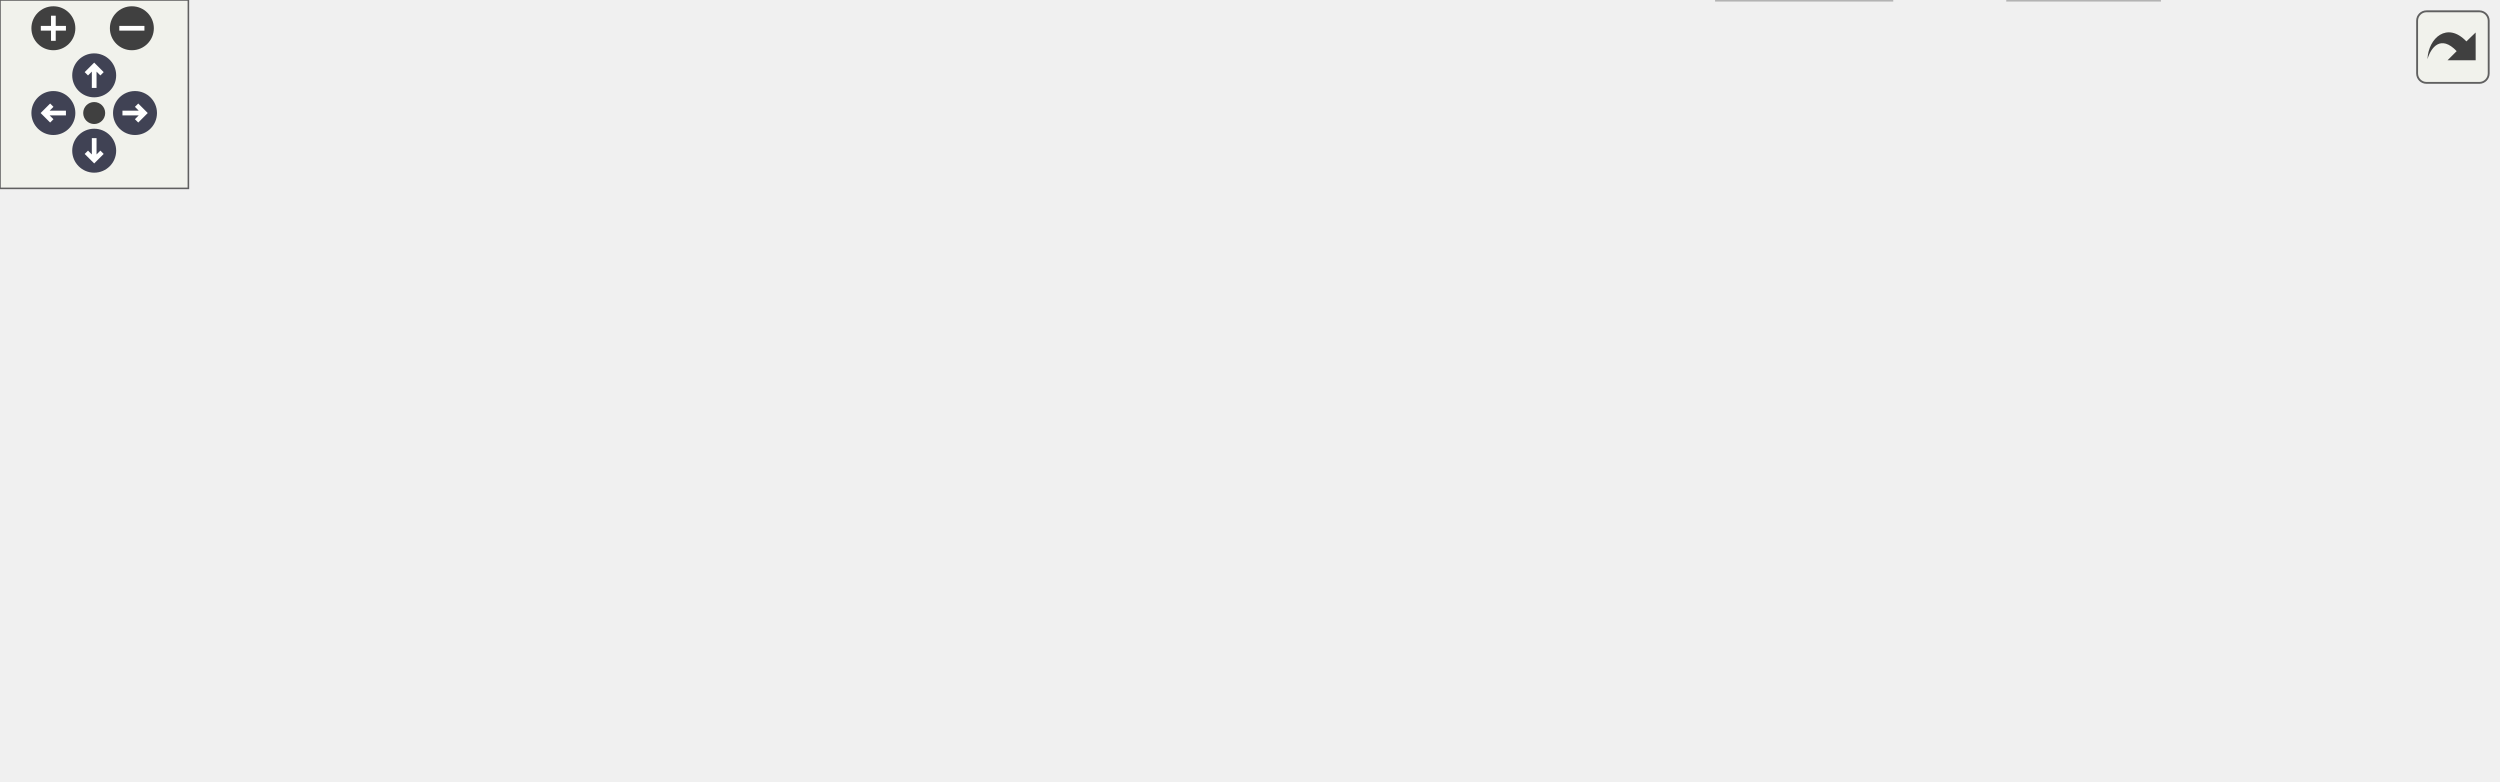
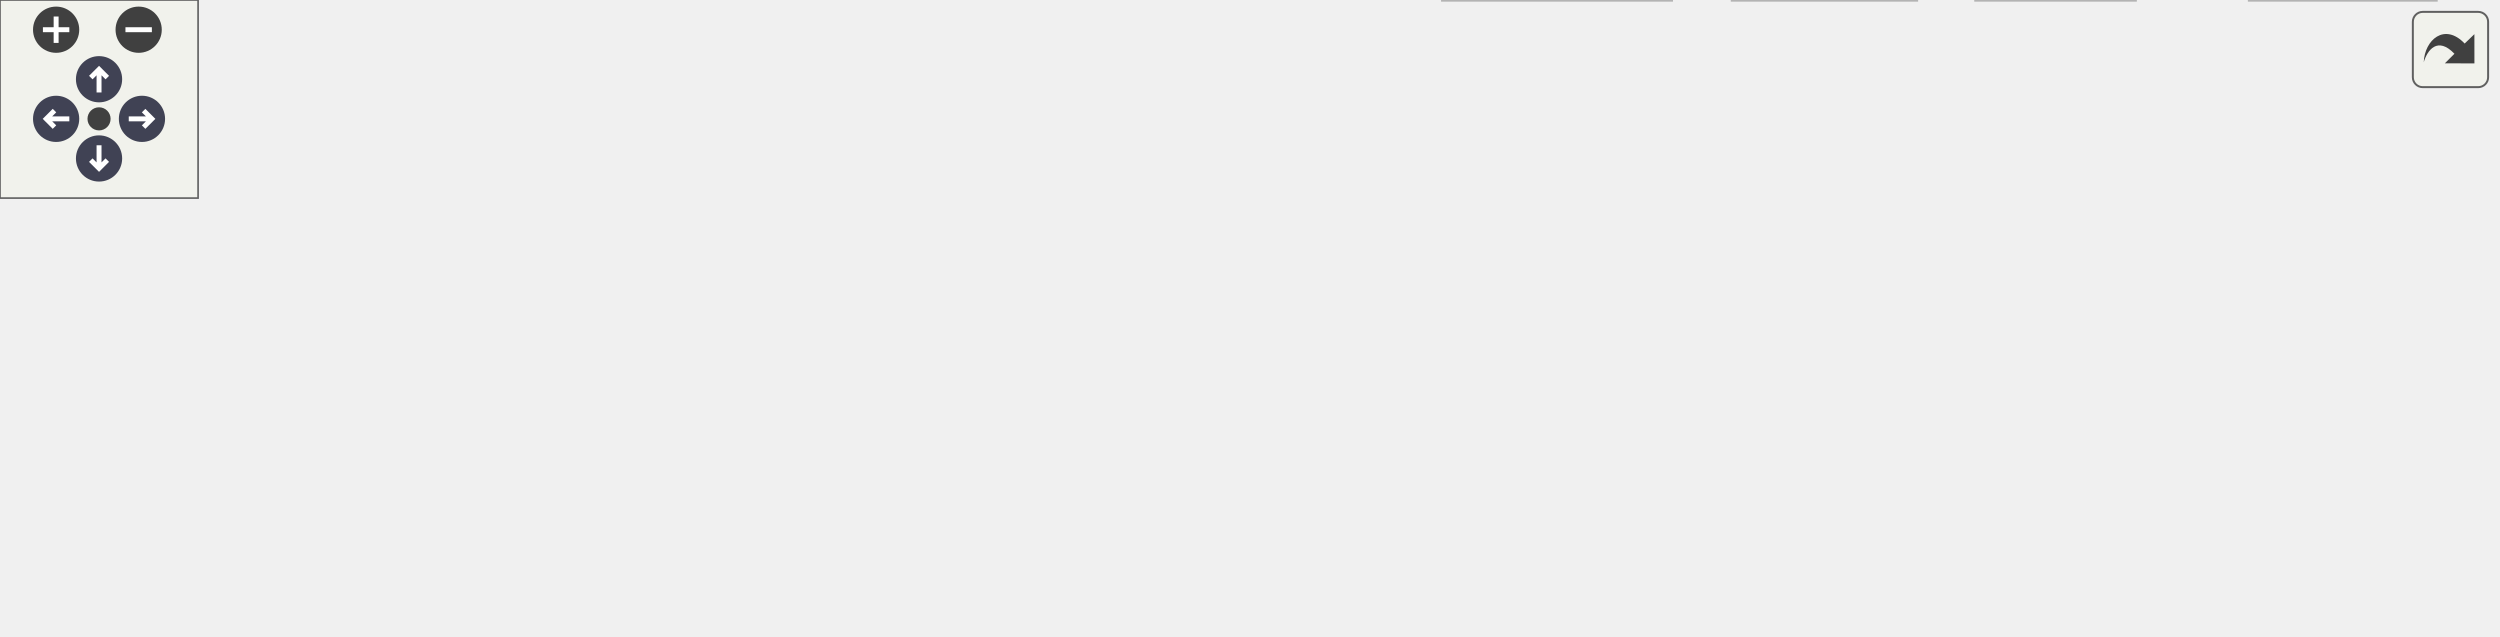
<svg xmlns="http://www.w3.org/2000/svg" xmlns:xlink="http://www.w3.org/1999/xlink" id="main" version="1.1" xml:space="preserve">
  <style type="text/css">
.node, .edge {opacity: 0.7;}
.node.selected, .edge.selected {opacity: 1;}
.edge:hover path { stroke: red; }
.edge:hover polygon { stroke: red; fill: red; }
</style>
  <defs>
    <circle id="rim" cx="0" cy="0" r="7" />
    <circle id="rim2" cx="0" cy="0" r="3.5" />
    <g id="zoomPlus">
      <use xlink:href="#rim" fill="#404040">
        <set attributeName="fill" to="#808080" begin="zoomplus.mouseover" end="zoomplus.mouseout" />
      </use>
      <path d="M-4,0h8M0,-4v8" fill="none" stroke="white" stroke-width="1.5" pointer-events="none" />
    </g>
    <g id="zoomMin">
      <use xlink:href="#rim" fill="#404040">
        <set attributeName="fill" to="#808080" begin="zoomminus.mouseover" end="zoomminus.mouseout" />
      </use>
      <path d="M-4,0h8" fill="none" stroke="white" stroke-width="1.5" pointer-events="none" />
    </g>
    <g id="arrowUp" transform="translate(30 24)">
      <use xlink:href="#rim" />
      <path pointer-events="none" fill="none" stroke="white" stroke-width="1.5" d="M0,-3.0v7 M-2.5,-0.5L0,-3.0L2.5,-0.5" />
    </g>
    <g id="arrowRight" transform="rotate(90) translate(36 -43)">
      <use xlink:href="#rim" />
      <path pointer-events="none" fill="none" stroke="white" stroke-width="1.5" d="M0,-3.0v7 M-2.5,-0.5L0,-3.0L2.5,-0.5" />
    </g>
    <g id="arrowDown" transform="rotate(180) translate(-30 -48)">
      <use xlink:href="#rim" />
      <path pointer-events="none" fill="none" stroke="white" stroke-width="1.5" d="M0,-3.0v7 M-2.5,-0.5L0,-3.0L2.5,-0.5" />
    </g>
    <g id="arrowLeft" transform="rotate(270) translate(-36 17)">
      <use xlink:href="#rim" />
      <path pointer-events="none" fill="none" stroke="white" stroke-width="1.5" d="M0,-3.0v7 M-2.5,-0.5L0,-3.0L2.5,-0.5" />
    </g>
    <g id="resetDef">
      <use xlink:href="#rim2" fill="#404040">
        <set attributeName="fill" to="#808080" begin="reset.mouseover" end="reset.mouseout" />
      </use>
    </g>
  </defs>
  <svg id="graph" class="graph">
    <g id="viewport">
      <g id="Node000001" class="node">
        <g id="a_Node000001">
          <a xlink:title=" ">
-             <polygon fill="#999999" stroke="#666666" points="426.88,-188 328.38,-188 328.38,-168 426.88,-168 426.88,-188" />
-             <text xml:space="preserve" text-anchor="middle" x="377.62" y="-174.5" font-family="Helvetica,sans-Serif" font-size="10.00">main/web_server.c</text>
+             <polygon fill="#999999" stroke="#666666" points="384.88,-132 286.38,-132 286.38,-112 384.88,-112 384.88,-132" />
+             <text xml:space="preserve" text-anchor="middle" x="335.62" y="-118.5" font-family="Helvetica,sans-Serif" font-size="10.00">main/web_server.c</text>
          </a>
        </g>
      </g>
      <g id="Node000002" class="node">
        <g id="a_Node000002">
          <a xlink:title=" ">
-             <polygon fill="#e0e0e0" stroke="#999999" points="45.25,-132 0,-132 0,-112 45.25,-112 45.25,-132" />
-             <text xml:space="preserve" text-anchor="middle" x="22.62" y="-118.5" font-family="Helvetica,sans-Serif" font-size="10.00">stdio.h</text>
+             <polygon fill="#e0e0e0" stroke="#999999" points="45.25,-76 0,-76 0,-56 45.25,-56 45.25,-76" />
+             <text xml:space="preserve" text-anchor="middle" x="22.62" y="-62.5" font-family="Helvetica,sans-Serif" font-size="10.00">stdio.h</text>
          </a>
        </g>
      </g>
      <g id="edge1_Node000001_Node000002" class="edge">
        <g id="a_edge1_Node000001_Node000002">
          <a xlink:title=" ">
-             <path fill="none" stroke="#63b8ff" d="M328.11,-172.37C266.47,-166.11 157.83,-153.47 56.59,-132.39" />
-             <polygon fill="#63b8ff" stroke="#63b8ff" points="57.54,-129.02 47.03,-130.37 56.09,-135.87 57.54,-129.02" />
+             <path fill="none" stroke="#63b8ff" d="M286.11,-115C231.9,-108 142.23,-95.21 56.77,-76.5" />
+             <polygon fill="#63b8ff" stroke="#63b8ff" points="57.56,-73.09 47.04,-74.33 56.04,-79.92 57.56,-73.09" />
          </a>
        </g>
      </g>
      <g id="Node000003" class="node">
        <g id="a_Node000003">
          <a xlink:title=" ">
-             <polygon fill="#e0e0e0" stroke="#999999" points="110.38,-132 62.88,-132 62.88,-112 110.38,-112 110.38,-132" />
-             <text xml:space="preserve" text-anchor="middle" x="86.62" y="-118.5" font-family="Helvetica,sans-Serif" font-size="10.00">stdlib.h</text>
+             <polygon fill="#e0e0e0" stroke="#999999" points="110.38,-76 62.88,-76 62.88,-56 110.38,-56 110.38,-76" />
+             <text xml:space="preserve" text-anchor="middle" x="86.62" y="-62.5" font-family="Helvetica,sans-Serif" font-size="10.00">stdlib.h</text>
          </a>
        </g>
      </g>
      <g id="edge2_Node000001_Node000003" class="edge">
        <g id="a_edge2_Node000001_Node000003">
          <a xlink:title=" ">
-             <path fill="none" stroke="#63b8ff" d="M327.89,-169.74C278.08,-162.15 199.02,-149.26 121.62,-132.27" />
-             <polygon fill="#63b8ff" stroke="#63b8ff" points="122.71,-128.93 112.19,-130.18 121.19,-135.76 122.71,-128.93" />
+             <path fill="none" stroke="#63b8ff" d="M286.11,-111.57C244.69,-103.49 183.8,-91.15 121.89,-76.43" />
+             <polygon fill="#63b8ff" stroke="#63b8ff" points="122.74,-73.04 112.2,-74.11 121.11,-79.84 122.74,-73.04" />
          </a>
        </g>
      </g>
      <g id="Node000004" class="node">
        <g id="a_Node000004">
          <a xlink:title=" ">
-             <polygon fill="#e0e0e0" stroke="#999999" points="176.75,-132 128.5,-132 128.5,-112 176.75,-112 176.75,-132" />
-             <text xml:space="preserve" text-anchor="middle" x="152.62" y="-118.5" font-family="Helvetica,sans-Serif" font-size="10.00">string.h</text>
+             <polygon fill="#e0e0e0" stroke="#999999" points="176.75,-76 128.5,-76 128.5,-56 176.75,-56 176.75,-76" />
+             <text xml:space="preserve" text-anchor="middle" x="152.62" y="-62.5" font-family="Helvetica,sans-Serif" font-size="10.00">string.h</text>
          </a>
        </g>
      </g>
      <g id="edge3_Node000001_Node000004" class="edge">
        <g id="a_edge3_Node000001_Node000004">
          <a xlink:title=" ">
-             <path fill="none" stroke="#63b8ff" d="M335.19,-167.52C298.58,-159.23 244.01,-146.64 187.96,-132.53" />
-             <polygon fill="#63b8ff" stroke="#63b8ff" points="189.13,-129.21 178.57,-130.15 187.41,-136 189.13,-129.21" />
+             <path fill="none" stroke="#63b8ff" d="M303.75,-111.59C271.36,-102.04 221.33,-87.27 187.8,-77.38" />
+             <polygon fill="#63b8ff" stroke="#63b8ff" points="189.15,-74.13 178.57,-74.66 187.17,-80.84 189.15,-74.13" />
          </a>
        </g>
      </g>
      <g id="Node000005" class="node">
        <g id="a_Node000005">
          <a xlink:title=" ">
-             <polygon fill="#e0e0e0" stroke="#999999" points="288.62,-132 194.62,-132 194.62,-112 288.62,-112 288.62,-132" />
-             <text xml:space="preserve" text-anchor="middle" x="241.62" y="-118.5" font-family="Helvetica,sans-Serif" font-size="10.00">esp_http_server.h</text>
+             <polygon fill="#e0e0e0" stroke="#999999" points="288.62,-76 194.62,-76 194.62,-56 288.62,-56 288.62,-76" />
+             <text xml:space="preserve" text-anchor="middle" x="241.62" y="-62.5" font-family="Helvetica,sans-Serif" font-size="10.00">esp_http_server.h</text>
          </a>
        </g>
      </g>
      <g id="edge4_Node000001_Node000005" class="edge">
        <g id="a_edge4_Node000001_Node000005">
          <a xlink:title=" ">
-             <path fill="none" stroke="#63b8ff" d="M353.94,-167.59C332.42,-159.05 300.42,-146.35 276.08,-136.68" />
-             <polygon fill="#63b8ff" stroke="#63b8ff" points="277.49,-133.48 266.91,-133.04 274.91,-139.98 277.49,-133.48" />
+             <path fill="none" stroke="#63b8ff" d="M319.25,-111.59C305.05,-103.44 284.24,-91.48 267.74,-82" />
+             <polygon fill="#63b8ff" stroke="#63b8ff" points="269.85,-79.18 259.44,-77.23 266.37,-85.25 269.85,-79.18" />
          </a>
        </g>
      </g>
      <g id="Node000006" class="node">
        <g id="a_Node000006">
          <a xlink:title=" ">
-             <polygon fill="#e0e0e0" stroke="#999999" points="364.62,-132 306.62,-132 306.62,-112 364.62,-112 364.62,-132" />
-             <text xml:space="preserve" text-anchor="middle" x="335.62" y="-118.5" font-family="Helvetica,sans-Serif" font-size="10.00">esp_log.h</text>
+             <polygon fill="#e0e0e0" stroke="#999999" points="364.62,-76 306.62,-76 306.62,-56 364.62,-56 364.62,-76" />
+             <text xml:space="preserve" text-anchor="middle" x="335.62" y="-62.5" font-family="Helvetica,sans-Serif" font-size="10.00">esp_log.h</text>
          </a>
        </g>
      </g>
      <g id="edge5_Node000001_Node000006" class="edge">
        <g id="a_edge5_Node000001_Node000006">
          <a xlink:title=" ">
-             <path fill="none" stroke="#63b8ff" d="M370.31,-167.59C364.65,-160.32 356.64,-150.02 349.74,-141.15" />
-             <polygon fill="#63b8ff" stroke="#63b8ff" points="352.69,-139.24 343.79,-133.49 347.16,-143.54 352.69,-139.24" />
+             <path fill="none" stroke="#63b8ff" d="M335.62,-111.59C335.62,-105.01 335.62,-95.96 335.62,-87.73" />
+             <polygon fill="#63b8ff" stroke="#63b8ff" points="339.13,-87.81 335.63,-77.81 332.13,-87.81 339.13,-87.81" />
          </a>
        </g>
      </g>
      <g id="Node000007" class="node">
        <g id="a_Node000007">
          <a xlink:href="web__server_8h.html" target="_top" xlink:title=" ">
-             <polygon fill="white" stroke="#666666" points="456.88,-132 382.38,-132 382.38,-112 456.88,-112 456.88,-132" />
-             <text xml:space="preserve" text-anchor="middle" x="419.62" y="-118.5" font-family="Helvetica,sans-Serif" font-size="10.00">web_server.h</text>
+             <polygon fill="white" stroke="#666666" points="456.88,-76 382.38,-76 382.38,-56 456.88,-56 456.88,-76" />
+             <text xml:space="preserve" text-anchor="middle" x="419.62" y="-62.5" font-family="Helvetica,sans-Serif" font-size="10.00">web_server.h</text>
          </a>
        </g>
      </g>
      <g id="edge6_Node000001_Node000007" class="edge">
        <g id="a_edge6_Node000001_Node000007">
          <a xlink:title=" ">
-             <path fill="none" stroke="#63b8ff" d="M384.94,-167.59C390.6,-160.32 398.61,-150.02 405.51,-141.15" />
-             <polygon fill="#63b8ff" stroke="#63b8ff" points="408.09,-143.54 411.46,-133.49 402.56,-139.24 408.09,-143.54" />
+             <path fill="none" stroke="#63b8ff" d="M350.26,-111.59C362.71,-103.59 380.84,-91.93 395.45,-82.54" />
+             <polygon fill="#63b8ff" stroke="#63b8ff" points="397.09,-85.65 403.61,-77.3 393.3,-79.76 397.09,-85.65" />
          </a>
        </g>
      </g>
      <g id="Node000008" class="node">
        <g id="a_Node000008">
-           <a xlink:href="app__cmd_8h.html" target="_top" xlink:title=" ">
-             <polygon fill="white" stroke="#666666" points="606.62,-76 542.62,-76 542.62,-56 606.62,-56 606.62,-76" />
-             <text xml:space="preserve" text-anchor="middle" x="574.62" y="-62.5" font-family="Helvetica,sans-Serif" font-size="10.00">app_cmd.h</text>
+           <a xlink:href="app__events_8h.html" target="_top" xlink:title=" ">
+             <polygon fill="white" stroke="#666666" points="549.88,-76 475.38,-76 475.38,-56 549.88,-56 549.88,-76" />
+             <text xml:space="preserve" text-anchor="middle" x="512.62" y="-62.5" font-family="Helvetica,sans-Serif" font-size="10.00">app_events.h</text>
          </a>
        </g>
      </g>
      <g id="edge7_Node000001_Node000008" class="edge">
        <g id="a_edge7_Node000001_Node000008">
          <a xlink:title=" ">
-             <path fill="none" stroke="#63b8ff" d="M427,-177.26C466.74,-174.8 521.43,-164.96 555.62,-132 567.54,-120.51 572.1,-102.01 573.78,-87.67" />
-             <polygon fill="#63b8ff" stroke="#63b8ff" points="577.26,-88.18 574.53,-77.94 570.28,-87.65 577.26,-88.18" />
+             <path fill="none" stroke="#63b8ff" d="M366.46,-111.59C395.34,-102.78 438.74,-89.54 470.75,-79.78" />
+             <polygon fill="#63b8ff" stroke="#63b8ff" points="471.56,-83.19 480.11,-76.92 469.52,-76.49 471.56,-83.19" />
+           </a>
+         </g>
+       </g>
+       <g id="Node000012" class="node">
+         <g id="a_Node000012">
+           <a xlink:href="app__runtime_8h.html" target="_top" xlink:title=" ">
+             <polygon fill="white" stroke="#666666" points="645.38,-76 567.88,-76 567.88,-56 645.38,-56 645.38,-76" />
+             <text xml:space="preserve" text-anchor="middle" x="606.62" y="-62.5" font-family="Helvetica,sans-Serif" font-size="10.00">app_runtime.h</text>
+           </a>
+         </g>
+       </g>
+       <g id="edge11_Node000001_Node000012" class="edge">
+         <g id="a_edge11_Node000001_Node000012">
+           <a xlink:title=" ">
+             <path fill="none" stroke="#63b8ff" d="M383.14,-111.53C431.73,-101.85 506.9,-86.87 556.44,-77" />
+             <polygon fill="#63b8ff" stroke="#63b8ff" points="556.91,-80.47 566.04,-75.09 555.55,-73.61 556.91,-80.47" />
+           </a>
+         </g>
+       </g>
+       <g id="Node000013" class="node">
+         <g id="a_Node000013">
+           <a xlink:href="config__manager_8h.html" target="_top" xlink:title=" ">
+             <polygon fill="white" stroke="#666666" points="756.25,-76 663,-76 663,-56 756.25,-56 756.25,-76" />
+             <text xml:space="preserve" text-anchor="middle" x="709.62" y="-62.5" font-family="Helvetica,sans-Serif" font-size="10.00">config_manager.h</text>
+           </a>
+         </g>
+       </g>
+       <g id="edge14_Node000001_Node000013" class="edge">
+         <g id="a_edge14_Node000001_Node000013">
+           <a xlink:title=" ">
+             <path fill="none" stroke="#63b8ff" d="M385.13,-114.36C445.62,-106.17 551.39,-91.61 651.32,-76.48" />
+             <polygon fill="#63b8ff" stroke="#63b8ff" points="651.67,-79.97 661.03,-75 650.62,-73.05 651.67,-79.97" />
+           </a>
+         </g>
+       </g>
+       <g id="Node000009" class="node">
+         <g id="a_Node000009">
+           <a xlink:title=" ">
+             <polygon fill="#e0e0e0" stroke="#999999" points="580.5,-20 524.75,-20 524.75,0 580.5,0 580.5,-20" />
+             <text xml:space="preserve" text-anchor="middle" x="552.62" y="-6.5" font-family="Helvetica,sans-Serif" font-size="10.00">stdbool.h</text>
+           </a>
+         </g>
+       </g>
+       <g id="edge8_Node000008_Node000009" class="edge">
+         <g id="a_edge8_Node000008_Node000009">
+           <a xlink:title=" ">
+             <path fill="none" stroke="#63b8ff" d="M519.59,-55.59C524.93,-48.39 532.45,-38.23 538.97,-29.43" />
+             <polygon fill="#63b8ff" stroke="#63b8ff" points="541.7,-31.63 544.84,-21.51 536.07,-27.47 541.7,-31.63" />
+           </a>
+         </g>
+       </g>
+       <g id="Node000010" class="node">
+         <g id="a_Node000010">
+           <a xlink:title=" ">
+             <polygon fill="#e0e0e0" stroke="#999999" points="646.75,-20 598.5,-20 598.5,0 646.75,0 646.75,-20" />
+             <text xml:space="preserve" text-anchor="middle" x="622.62" y="-6.5" font-family="Helvetica,sans-Serif" font-size="10.00">stdint.h</text>
+           </a>
+         </g>
+       </g>
+       <g id="edge9_Node000008_Node000010" class="edge">
+         <g id="a_edge9_Node000008_Node000010">
+           <a xlink:title=" ">
+             <path fill="none" stroke="#63b8ff" d="M531.79,-55.59C548.72,-47.28 573.67,-35.03 593.15,-25.47" />
+             <polygon fill="#63b8ff" stroke="#63b8ff" points="594.52,-28.7 601.96,-21.15 591.44,-22.41 594.52,-28.7" />
          </a>
        </g>
      </g>
      <g id="Node000011" class="node">
        <g id="a_Node000011">
-           <a xlink:href="app__queue_8h.html" target="_top" xlink:title=" ">
-             <polygon fill="white" stroke="#666666" points="546.38,-132 474.88,-132 474.88,-112 546.38,-112 546.38,-132" />
-             <text xml:space="preserve" text-anchor="middle" x="510.62" y="-118.5" font-family="Helvetica,sans-Serif" font-size="10.00">app_queue.h</text>
-           </a>
-         </g>
-       </g>
-       <g id="edge10_Node000001_Node000011" class="edge">
-         <g id="a_edge10_Node000001_Node000011">
-           <a xlink:title=" ">
-             <path fill="none" stroke="#63b8ff" d="M400.79,-167.59C421.83,-159.05 453.12,-146.35 476.93,-136.68" />
-             <polygon fill="#63b8ff" stroke="#63b8ff" points="477.93,-140.05 485.88,-133.05 475.29,-133.57 477.93,-140.05" />
+           <a xlink:title=" ">
+             <polygon fill="#e0e0e0" stroke="#999999" points="506.25,-20 437,-20 437,0 506.25,0 506.25,-20" />
+             <text xml:space="preserve" text-anchor="middle" x="471.62" y="-6.5" font-family="Helvetica,sans-Serif" font-size="10.00">esp_event.h</text>
+           </a>
+         </g>
+       </g>
+       <g id="edge10_Node000008_Node000011" class="edge">
+         <g id="a_edge10_Node000008_Node000011">
+           <a xlink:title=" ">
+             <path fill="none" stroke="#63b8ff" d="M505.48,-55.59C500.02,-48.39 492.3,-38.23 485.62,-29.43" />
+             <polygon fill="#63b8ff" stroke="#63b8ff" points="488.43,-27.35 479.6,-21.5 482.86,-31.58 488.43,-27.35" />
+           </a>
+         </g>
+       </g>
+       <g id="edge12_Node000012_Node000009" class="edge">
+         <g id="a_edge12_Node000012_Node000009">
+           <a xlink:title=" ">
+             <path fill="none" stroke="#63b8ff" d="M597.22,-55.59C589.71,-48.08 578.98,-37.35 569.93,-28.3" />
+             <polygon fill="#63b8ff" stroke="#63b8ff" points="572.54,-25.96 562.99,-21.37 567.59,-30.91 572.54,-25.96" />
+           </a>
+         </g>
+       </g>
+       <g id="edge13_Node000012_Node000010" class="edge">
+         <g id="a_edge13_Node000012_Node000010">
+           <a xlink:title=" ">
+             <path fill="none" stroke="#63b8ff" d="M609.41,-55.59C611.41,-48.86 614.17,-39.53 616.65,-31.15" />
+             <polygon fill="#63b8ff" stroke="#63b8ff" points="619.95,-32.33 619.44,-21.75 613.24,-30.34 619.95,-32.33" />
+           </a>
+         </g>
+       </g>
+       <g id="edge15_Node000013_Node000010" class="edge">
+         <g id="a_edge15_Node000013_Node000010">
+           <a xlink:title=" ">
+             <path fill="none" stroke="#63b8ff" d="M694.47,-55.59C681.58,-47.59 662.79,-35.93 647.67,-26.54" />
+             <polygon fill="#63b8ff" stroke="#63b8ff" points="649.53,-23.58 639.18,-21.28 645.83,-29.53 649.53,-23.58" />
          </a>
        </g>
      </g>
      <g id="Node000014" class="node">
        <g id="a_Node000014">
-           <a xlink:href="app__runtime_8h.html" target="_top" xlink:title=" ">
-             <polygon fill="white" stroke="#666666" points="702.38,-76 624.88,-76 624.88,-56 702.38,-56 702.38,-76" />
-             <text xml:space="preserve" text-anchor="middle" x="663.62" y="-62.5" font-family="Helvetica,sans-Serif" font-size="10.00">app_runtime.h</text>
-           </a>
-         </g>
-       </g>
-       <g id="edge15_Node000001_Node000014" class="edge">
-         <g id="a_edge15_Node000001_Node000014">
-           <a xlink:title=" ">
-             <path fill="none" stroke="#63b8ff" d="M427.04,-171.52C468.24,-165.62 527.72,-153.96 575.62,-132 602.28,-119.78 628.8,-98.65 645.64,-83.81" />
-             <polygon fill="#63b8ff" stroke="#63b8ff" points="647.75,-86.62 652.82,-77.32 643.06,-81.43 647.75,-86.62" />
-           </a>
-         </g>
-       </g>
-       <g id="Node000015" class="node">
-         <g id="a_Node000015">
-           <a xlink:href="config__manager_8h.html" target="_top" xlink:title=" ">
-             <polygon fill="white" stroke="#666666" points="795.25,-132 702,-132 702,-112 795.25,-112 795.25,-132" />
-             <text xml:space="preserve" text-anchor="middle" x="748.62" y="-118.5" font-family="Helvetica,sans-Serif" font-size="10.00">config_manager.h</text>
-           </a>
-         </g>
-       </g>
-       <g id="edge18_Node000001_Node000015" class="edge">
-         <g id="a_edge18_Node000001_Node000015">
-           <a xlink:title=" ">
-             <path fill="none" stroke="#63b8ff" d="M427.27,-169.77C495.5,-159.84 617.99,-142.01 690.43,-131.47" />
-             <polygon fill="#63b8ff" stroke="#63b8ff" points="690.72,-134.96 700.11,-130.06 689.71,-128.04 690.72,-134.96" />
-           </a>
-         </g>
-       </g>
-       <g id="Node000009" class="node">
-         <g id="a_Node000009">
-           <a xlink:title=" ">
-             <polygon fill="#e0e0e0" stroke="#999999" points="602.5,-20 546.75,-20 546.75,0 602.5,0 602.5,-20" />
-             <text xml:space="preserve" text-anchor="middle" x="574.62" y="-6.5" font-family="Helvetica,sans-Serif" font-size="10.00">stdbool.h</text>
-           </a>
-         </g>
-       </g>
-       <g id="edge8_Node000008_Node000009" class="edge">
-         <g id="a_edge8_Node000008_Node000009">
-           <a xlink:title=" ">
-             <path fill="none" stroke="#63b8ff" d="M574.62,-55.59C574.62,-49.01 574.62,-39.96 574.62,-31.73" />
-             <polygon fill="#63b8ff" stroke="#63b8ff" points="578.13,-31.81 574.63,-21.81 571.13,-31.81 578.13,-31.81" />
-           </a>
-         </g>
-       </g>
-       <g id="Node000010" class="node">
-         <g id="a_Node000010">
-           <a xlink:title=" ">
-             <polygon fill="#e0e0e0" stroke="#999999" points="687.75,-20 639.5,-20 639.5,0 687.75,0 687.75,-20" />
-             <text xml:space="preserve" text-anchor="middle" x="663.62" y="-6.5" font-family="Helvetica,sans-Serif" font-size="10.00">stdint.h</text>
-           </a>
-         </g>
-       </g>
-       <g id="edge9_Node000008_Node000010" class="edge">
-         <g id="a_edge9_Node000008_Node000010">
-           <a xlink:title=" ">
-             <path fill="none" stroke="#63b8ff" d="M590.13,-55.59C603.45,-47.51 622.9,-35.71 638.45,-26.27" />
-             <polygon fill="#63b8ff" stroke="#63b8ff" points="639.97,-29.44 646.71,-21.26 636.34,-23.46 639.97,-29.44" />
-           </a>
-         </g>
-       </g>
-       <g id="edge14_Node000011_Node000008" class="edge">
-         <g id="a_edge14_Node000011_Node000008">
-           <a xlink:title=" ">
-             <path fill="none" stroke="#63b8ff" d="M521.77,-111.59C530.95,-103.85 544.18,-92.69 555.11,-83.47" />
-             <polygon fill="#63b8ff" stroke="#63b8ff" points="557.06,-86.4 562.45,-77.27 552.55,-81.05 557.06,-86.4" />
-           </a>
-         </g>
-       </g>
-       <g id="edge11_Node000011_Node000009" class="edge">
-         <g id="a_edge11_Node000011_Node000009">
-           <a xlink:title=" ">
-             <path fill="none" stroke="#63b8ff" d="M474.49,-112.84C437.61,-102.79 388.55,-83.59 409.62,-56 424.8,-36.13 491.45,-22.92 535.25,-16.22" />
-             <polygon fill="#63b8ff" stroke="#63b8ff" points="535.52,-19.72 544.9,-14.79 534.5,-12.79 535.52,-19.72" />
-           </a>
-         </g>
-       </g>
-       <g id="Node000012" class="node">
-         <g id="a_Node000012">
-           <a xlink:title=" ">
-             <polygon fill="#e0e0e0" stroke="#999999" points="525,-76 418.25,-76 418.25,-56 525,-56 525,-76" />
-             <text xml:space="preserve" text-anchor="middle" x="471.62" y="-62.5" font-family="Helvetica,sans-Serif" font-size="10.00">freertos/FreeRTOS.h</text>
-           </a>
-         </g>
-       </g>
-       <g id="edge12_Node000011_Node000012" class="edge">
-         <g id="a_edge12_Node000011_Node000012">
-           <a xlink:title=" ">
-             <path fill="none" stroke="#63b8ff" d="M503.83,-111.59C498.63,-104.39 491.29,-94.23 484.94,-85.43" />
-             <polygon fill="#63b8ff" stroke="#63b8ff" points="487.92,-83.58 479.23,-77.53 482.24,-87.68 487.92,-83.58" />
-           </a>
-         </g>
-       </g>
-       <g id="Node000013" class="node">
-         <g id="a_Node000013">
-           <a xlink:title=" ">
-             <polygon fill="#e0e0e0" stroke="#999999" points="362.88,-76 276.38,-76 276.38,-56 362.88,-56 362.88,-76" />
-             <text xml:space="preserve" text-anchor="middle" x="319.62" y="-62.5" font-family="Helvetica,sans-Serif" font-size="10.00">freertos/queue.h</text>
-           </a>
-         </g>
-       </g>
-       <g id="edge13_Node000011_Node000013" class="edge">
-         <g id="a_edge13_Node000011_Node000013">
-           <a xlink:title=" ">
-             <path fill="none" stroke="#63b8ff" d="M477.36,-111.59C445.91,-102.71 398.54,-89.31 363.91,-79.52" />
-             <polygon fill="#63b8ff" stroke="#63b8ff" points="365.19,-76.24 354.61,-76.89 363.28,-82.98 365.19,-76.24" />
-           </a>
-         </g>
-       </g>
-       <g id="edge16_Node000014_Node000009" class="edge">
-         <g id="a_edge16_Node000014_Node000009">
-           <a xlink:title=" ">
-             <path fill="none" stroke="#63b8ff" d="M648.12,-55.59C634.8,-47.51 615.35,-35.71 599.8,-26.27" />
-             <polygon fill="#63b8ff" stroke="#63b8ff" points="601.91,-23.46 591.54,-21.26 598.28,-29.44 601.91,-23.46" />
-           </a>
-         </g>
-       </g>
-       <g id="edge17_Node000014_Node000010" class="edge">
-         <g id="a_edge17_Node000014_Node000010">
-           <a xlink:title=" ">
-             <path fill="none" stroke="#63b8ff" d="M663.62,-55.59C663.62,-49.01 663.62,-39.96 663.62,-31.73" />
-             <polygon fill="#63b8ff" stroke="#63b8ff" points="667.13,-31.81 663.63,-21.81 660.13,-31.81 667.13,-31.81" />
-           </a>
-         </g>
-       </g>
-       <g id="edge19_Node000015_Node000010" class="edge">
-         <g id="a_edge19_Node000015_Node000010">
-           <a xlink:title=" ">
-             <path fill="none" stroke="#63b8ff" d="M760.78,-111.64C776.05,-98.71 798.77,-74.86 785.62,-56 766.34,-28.33 728.01,-17.63 699.43,-13.52" />
-             <polygon fill="#63b8ff" stroke="#63b8ff" points="700.1,-10.07 689.75,-12.35 699.26,-17.02 700.1,-10.07" />
-           </a>
-         </g>
-       </g>
-       <g id="Node000016" class="node">
-         <g id="a_Node000016">
-           <a xlink:title=" ">
-             <polygon fill="#e0e0e0" stroke="#999999" points="776.88,-76 720.38,-76 720.38,-56 776.88,-56 776.88,-76" />
-             <text xml:space="preserve" text-anchor="middle" x="748.62" y="-62.5" font-family="Helvetica,sans-Serif" font-size="10.00">esp_err.h</text>
-           </a>
-         </g>
-       </g>
-       <g id="edge20_Node000015_Node000016" class="edge">
-         <g id="a_edge20_Node000015_Node000016">
-           <a xlink:title=" ">
-             <path fill="none" stroke="#63b8ff" d="M748.62,-111.59C748.62,-105.01 748.62,-95.96 748.62,-87.73" />
-             <polygon fill="#63b8ff" stroke="#63b8ff" points="752.13,-87.81 748.63,-77.81 745.13,-87.81 752.13,-87.81" />
+           <a xlink:title=" ">
+             <polygon fill="#e0e0e0" stroke="#999999" points="737.88,-20 681.38,-20 681.38,0 737.88,0 737.88,-20" />
+             <text xml:space="preserve" text-anchor="middle" x="709.62" y="-6.5" font-family="Helvetica,sans-Serif" font-size="10.00">esp_err.h</text>
+           </a>
+         </g>
+       </g>
+       <g id="edge16_Node000013_Node000014" class="edge">
+         <g id="a_edge16_Node000013_Node000014">
+           <a xlink:title=" ">
+             <path fill="none" stroke="#63b8ff" d="M709.62,-55.59C709.62,-49.01 709.62,-39.96 709.62,-31.73" />
+             <polygon fill="#63b8ff" stroke="#63b8ff" points="713.13,-31.81 709.63,-21.81 706.13,-31.81 713.13,-31.81" />
          </a>
        </g>
      </g>
    </g>
  </svg>
  <g id="navigator" transform="translate(0 0)" fill="#404254">
    <rect fill="#f2f5e9" fill-opacity="0.5" stroke="#606060" stroke-width=".5" x="0" y="0" width="60" height="60" />
    <use id="zoomplus" xlink:href="#zoomPlus" x="17" y="9" />
    <use id="zoomminus" xlink:href="#zoomMin" x="42" y="9" />
    <use id="reset" xlink:href="#resetDef" x="30" y="36" />
    <use id="arrowup" xlink:href="#arrowUp" x="0" y="0" />
    <use id="arrowright" xlink:href="#arrowRight" x="0" y="0" />
    <use id="arrowdown" xlink:href="#arrowDown" x="0" y="0" />
    <use id="arrowleft" xlink:href="#arrowLeft" x="0" y="0" />
  </g>
  <svg viewBox="0 0 15 15" width="100%" height="30px" preserveAspectRatio="xMaxYMin meet">
    <g id="arrow_out" transform="scale(0.3 0.3)">
      <a xlink:href="web__server_8c__incl_org.svg" target="_base">
        <rect id="button" ry="5" rx="5" y="6" x="6" height="38" width="38" fill="#f2f5e9" fill-opacity="0.5" stroke="#606060" stroke-width="1.0" />
        <path id="arrow" d="M 11.5,31.437 C 11.94,20.098 22.043,11.323 32.159,21.979 L 37.069,17.246 C 37.069,17.246 37.088,32 37.088,32 L 22.16,31.978 C 22.16,31.978 26.998,27.14 26.998,27.14 C 18.529,18.264 13.292,25.23 11.5,31.437 z" style="fill:#404040;" />
      </a>
    </g>
  </svg>
  <style type="text/css">

[data-mouse-over-selected='false'] { opacity: 0.7; }
[data-mouse-over-selected='true']  { opacity: 1.0; }

</style>
</svg>
